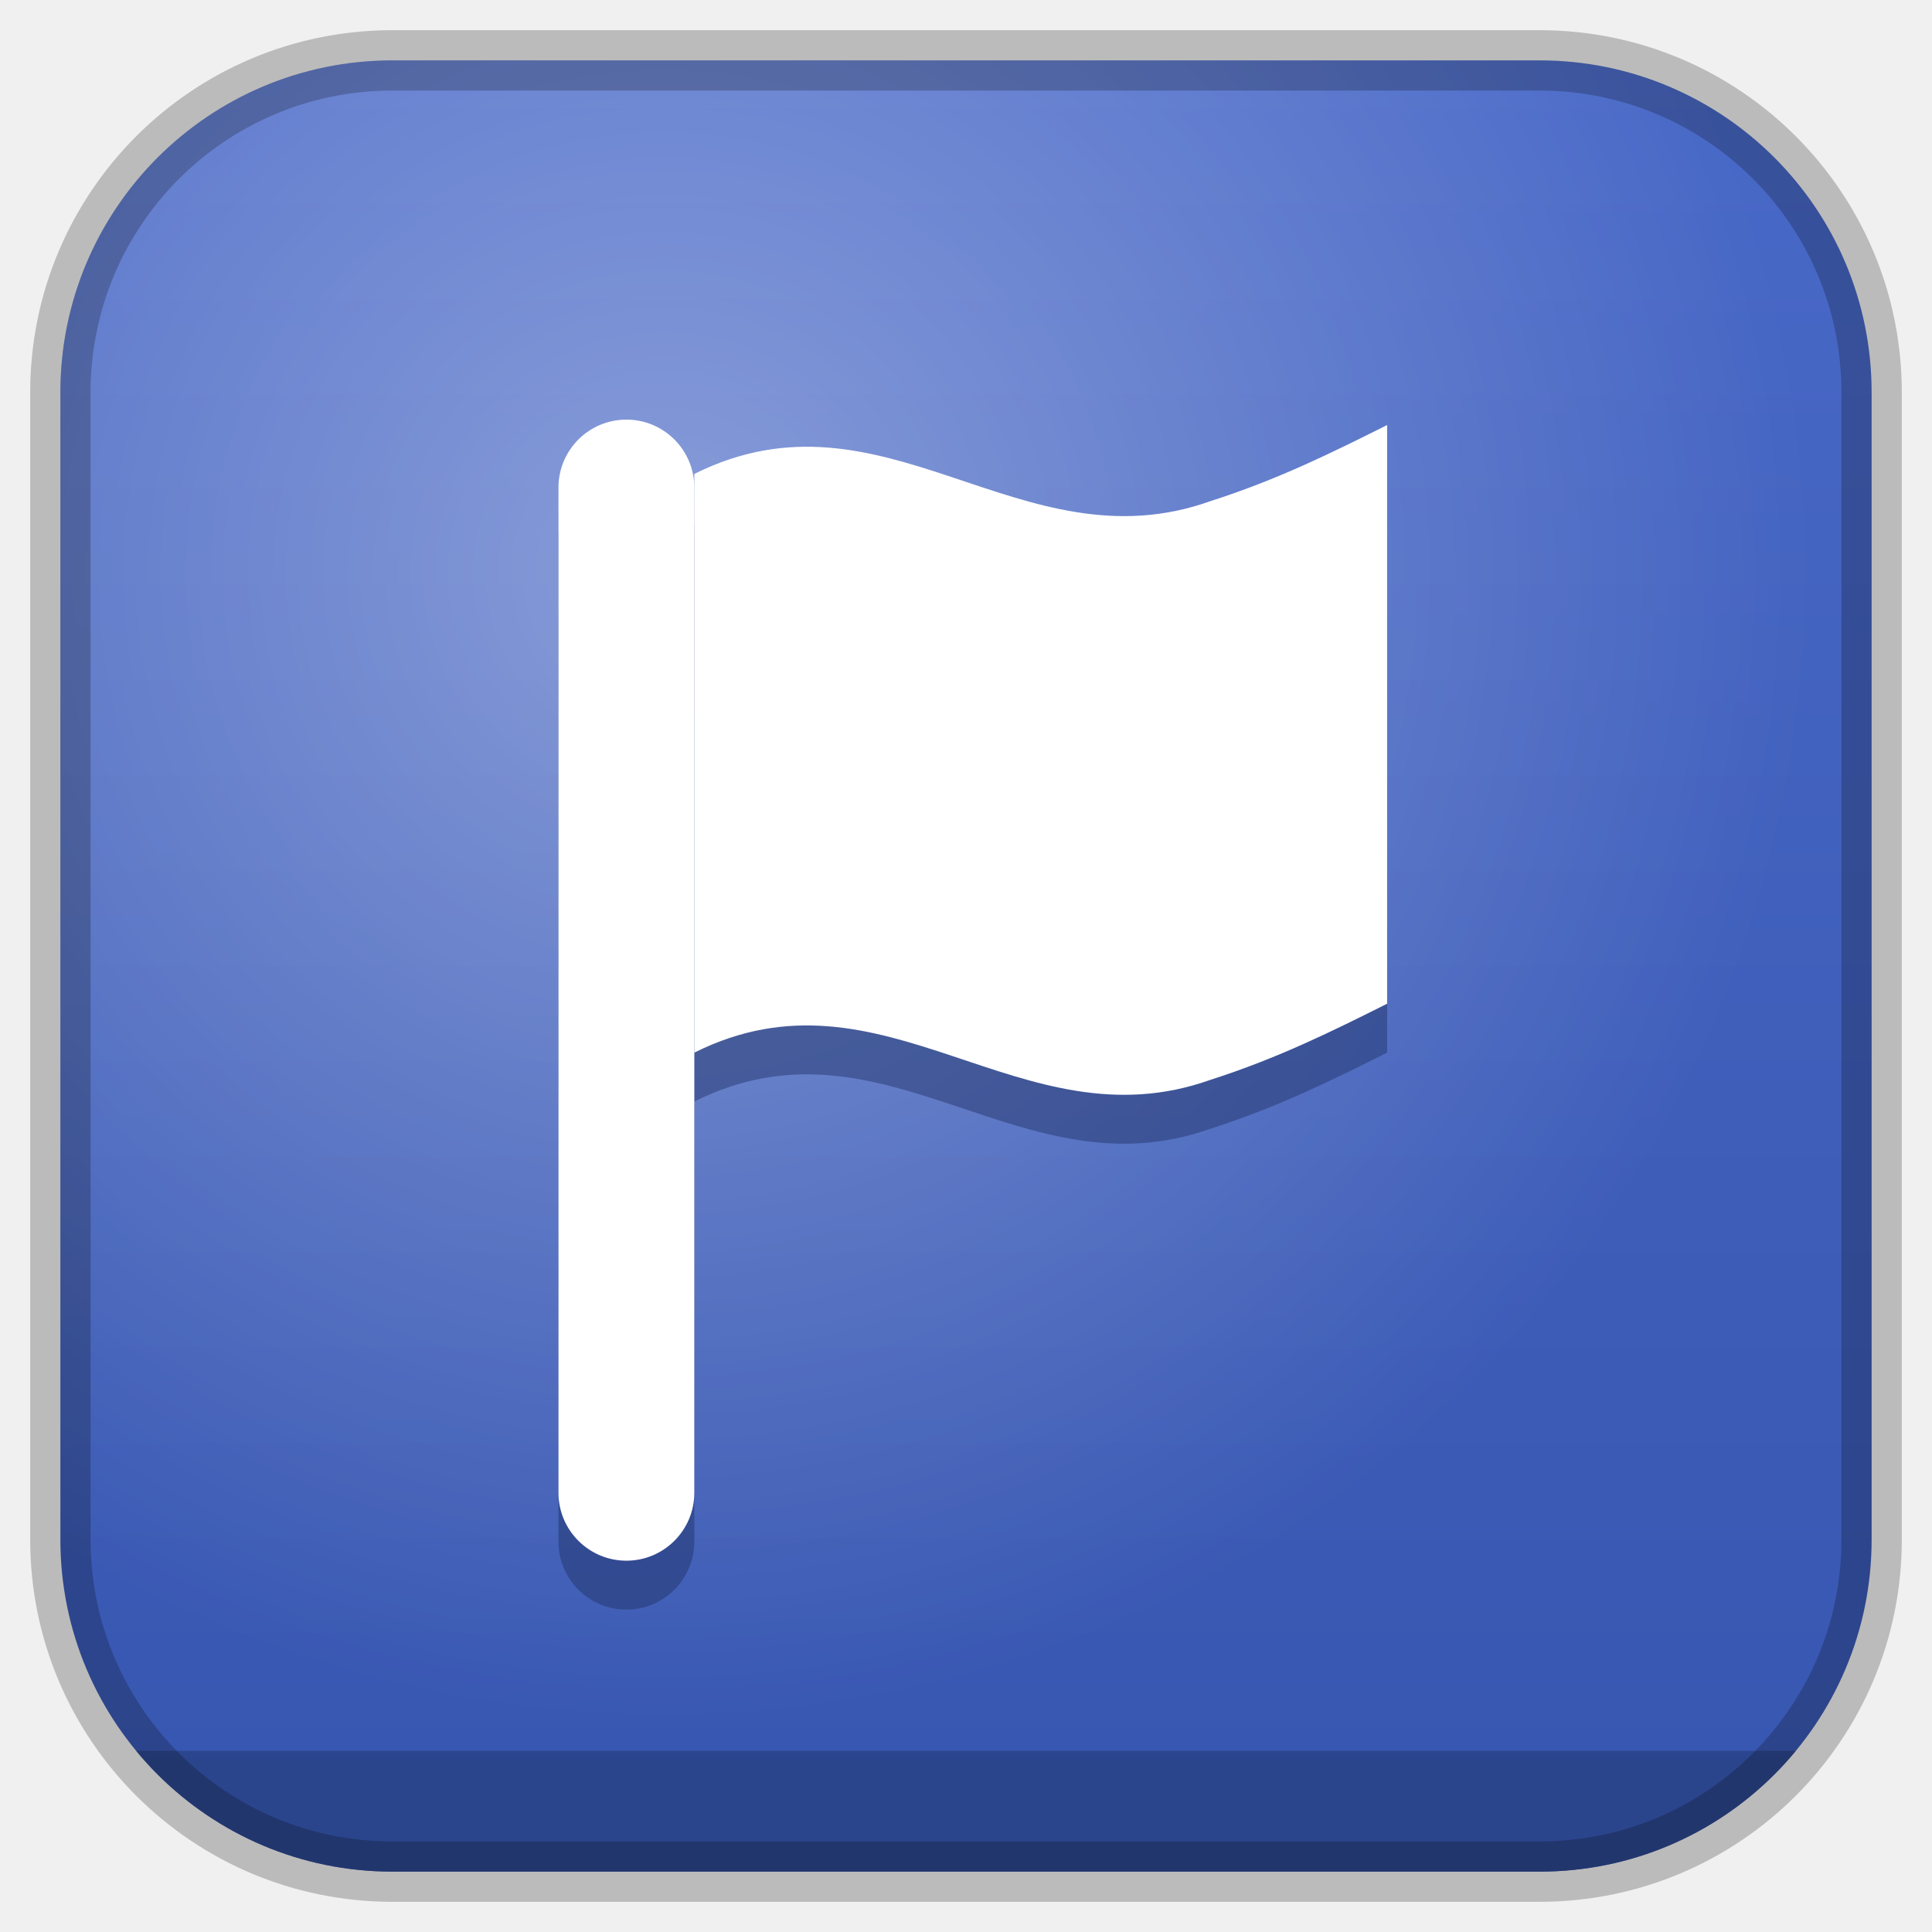
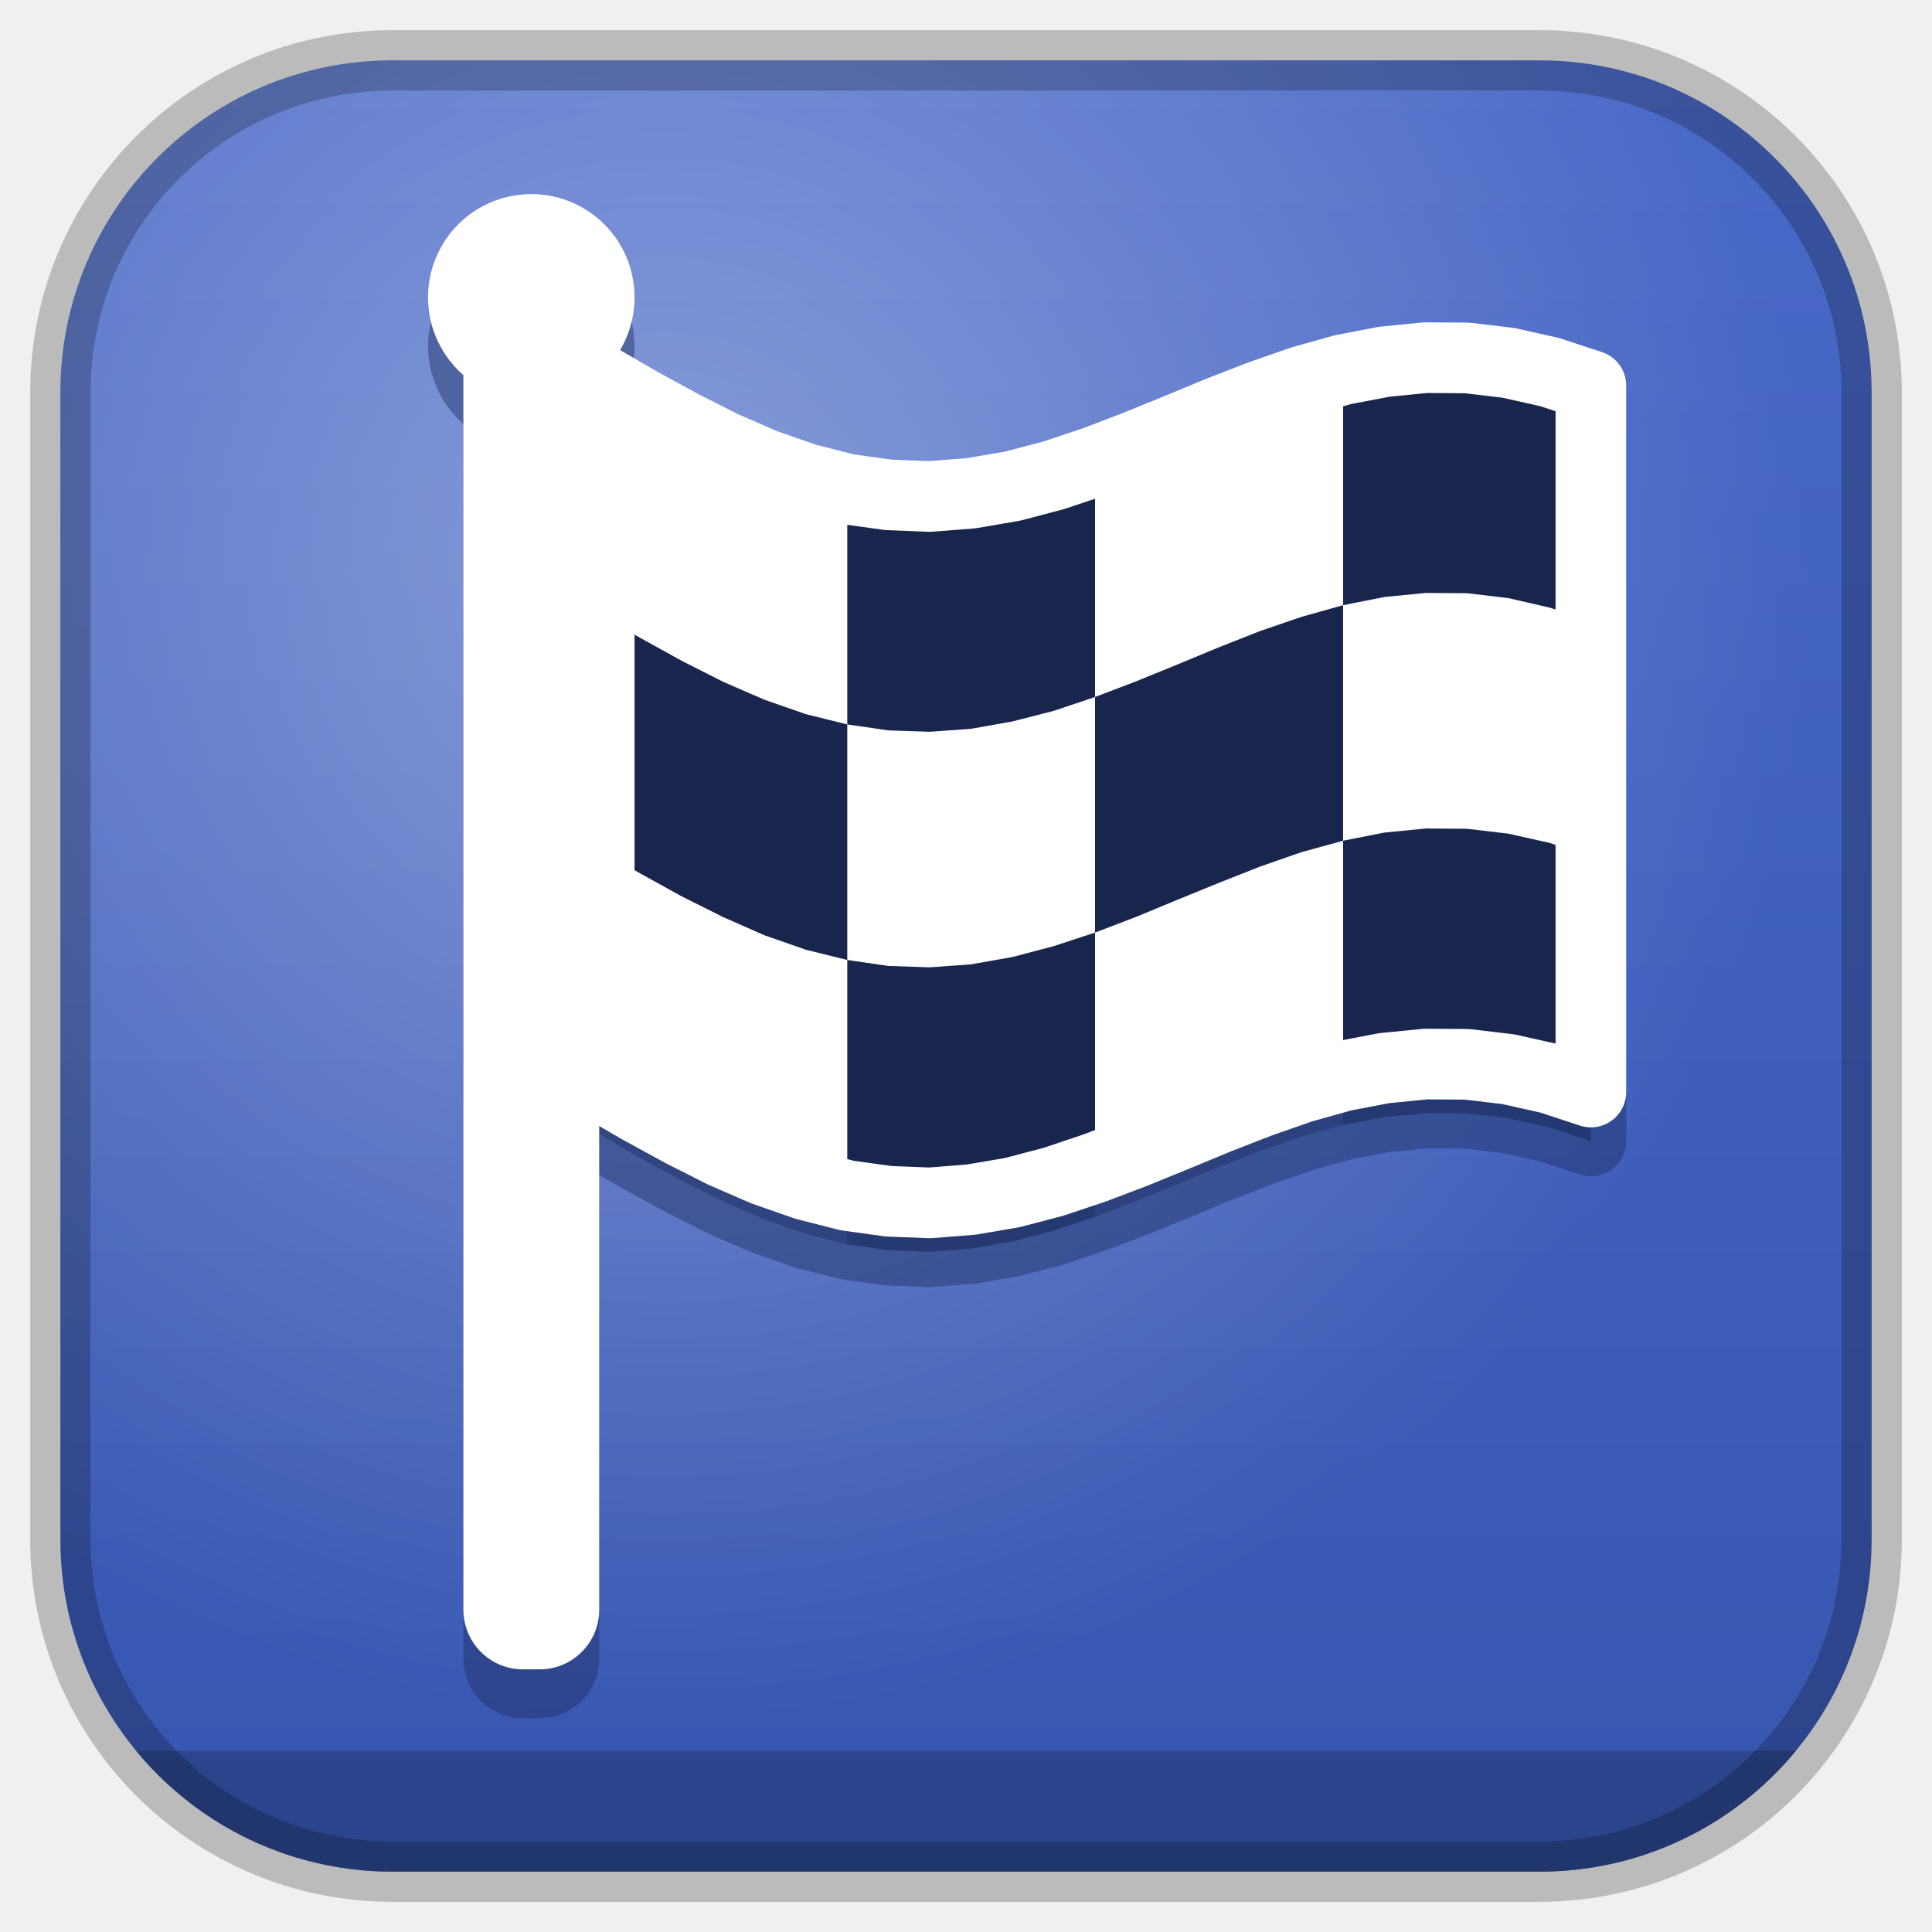
<svg xmlns="http://www.w3.org/2000/svg" width="64" height="64" viewBox="0 0 64 64">
  <defs>
    <linearGradient id="board-divooka-dev-day-grad0" gradientUnits="userSpaceOnUse" x1="0" y1="2" x2="0" y2="62">
      <stop offset="0" stop-color="#4969c8" />
      <stop offset="1" stop-color="#3756b0" />
    </linearGradient>
    <clipPath id="board-divooka-dev-day-clip1" clipPathUnits="userSpaceOnUse">
      <path d="M13,2 L51,2 C57.08,2 62,6.92 62,13 L62,51 C62,57.08 57.08,62 51,62 L13,62 C6.92,62 2,57.08 2,51 L2,13 C2,6.92 6.92,2 13,2Z" clip-rule="nonzero" />
    </clipPath>
    <radialGradient id="board-divooka-dev-day-grad2" gradientUnits="userSpaceOnUse" cx="22" cy="19" r="38">
      <stop offset="0" stop-color="#ffffff" stop-opacity="0.36" />
      <stop offset="1" stop-color="#ffffff" stop-opacity="0" />
    </radialGradient>
  </defs>
  <path d="M13,2 L51,2 C57.08,2 62,6.92 62,13 L62,51 C62,57.08 57.08,62 51,62 L13,62 C6.92,62 2,57.08 2,51 L2,13 C2,6.92 6.92,2 13,2Z" fill="url(#board-divooka-dev-day-grad0)" />
  <g clip-path="url(#board-divooka-dev-day-clip1)">
    <path d="M0,0 L64,0 L64,64 L0,64Z" fill="url(#board-divooka-dev-day-grad2)" />
    <path d="M0,58 L64,58 L64,64 L0,64Z" fill="#294185" fill-opacity="0.8" />
  </g>
  <g transform="matrix(0.9 0 0 0.9 3.2 4.72)">
-     <path d="M19.5,12 L19.5,12 C20.88,12 22,13.12 22,14.5 L22,51.5 C22,52.88 20.88,54 19.5,54 L19.5,54 C18.12,54 17,52.88 17,51.5 L17,14.5 C17,13.12 18.12,12 19.5,12Z" fill="#1e3062" fill-opacity="0.45" />
-     <path d="M22,14 C29,10.5 34,17.5 41,15 C43.5,14.2 45.5,13.2 47.5,12.2 L47.5,33.5 C45.5,34.5 43.5,35.5 41,36.3 C34,38.8 29,31.8 22,35.3Z" fill="#1e3062" fill-opacity="0.45" />
+     <path d="M15.7,8 L16.3,8 C17.52,8 18.5,8.98 18.5,10.2 L18.5,55.8 C18.5,57.02 17.52,58 16.3,58 L15.7,58 C14.48,58 13.5,57.02 13.5,55.8 L13.5,10.2 C13.5,8.98 14.48,8 15.7,8Z" fill="#1e3062" fill-opacity="0.45" />
+     <path d="M19.8,7.5 C19.8,9.6 18.1,11.3 16,11.3 C13.9,11.3 12.2,9.6 12.2,7.5 C12.2,5.4 13.9,3.7 16,3.7 C18.1,3.7 19.8,5.4 19.8,7.5Z" fill="#1e3062" fill-opacity="0.45" />
+     <path d="M18.5,10.5 L20.02,11.38 L21.54,12.21 L23.06,12.98 L24.58,13.64 L26.1,14.17 L27.63,14.56 L29.15,14.77 L30.67,14.83 L32.19,14.71 L33.71,14.45 L35.23,14.05 L36.75,13.54 L38.27,12.96 L39.79,12.34 L41.31,11.71 L42.83,11.12 L44.35,10.59 L45.88,10.16 L47.4,9.87 L48.92,9.72 L50.44,9.73 L51.96,9.91 L53.48,10.25 L55,10.75 L55,36.75 L53.48,36.25 L51.96,35.91 L50.44,35.73 L48.92,35.72 L47.4,35.87 L45.88,36.16 L44.35,36.59 L42.83,37.12 L41.31,37.71 L39.79,38.34 L38.27,38.96 L36.75,39.54 L35.23,40.05 L33.71,40.45 L32.19,40.71 L30.67,40.83 L29.15,40.77 L27.63,40.56 L26.1,40.17 L24.58,39.64 L23.06,38.98 L21.54,38.21 L20.02,37.38 L18.5,36.5Z" fill="#1e3062" fill-opacity="0.45" />
+     <path d="M18.5,19.17 L20.02,20.04 L21.54,20.88 L23.06,21.65 L24.58,22.31 L26.1,22.84 L27.63,23.22 L27.63,31.89 L26.1,31.51 L24.58,30.98 L23.06,30.31 L21.54,29.55 L20.02,28.71 L18.5,27.83Z" fill="#1e3062" fill-opacity="0.45" />
+     <path d="M27.63,14.56 L29.15,14.77 L30.67,14.83 L32.19,14.71 L33.71,14.45 L35.23,14.05 L36.75,13.54 L36.75,22.21 L35.23,22.72 L33.71,23.11 L32.19,23.38 L30.67,23.49 L29.15,23.44 L27.63,23.22Z" fill="#1e3062" fill-opacity="0.45" />
+     <path d="M27.63,31.89 L29.15,32.11 L30.67,32.16 L32.19,32.05 L33.71,31.78 L35.23,31.38 L36.75,30.88 L36.75,39.54 L35.23,40.05 L33.71,40.45 L32.19,40.71 L30.67,40.83 L29.15,40.77 L27.63,40.56Z" fill="#1e3062" fill-opacity="0.45" />
+     <path d="M36.75,22.21 L38.27,21.63 L39.79,21.01 L41.31,20.38 L42.83,19.78 L44.35,19.26 L45.88,18.83 L45.88,27.5 L44.35,27.92 L42.83,28.45 L41.31,29.05 L39.79,29.67 L38.27,30.3 L36.75,30.88Z" fill="#1e3062" fill-opacity="0.45" />
+     <path d="M45.88,10.16 L47.4,9.87 L48.92,9.72 L50.44,9.73 L51.96,9.91 L53.48,10.25 L55,10.75 L55,19.42 L53.48,18.92 L51.96,18.57 L50.44,18.39 L48.92,18.38 L47.4,18.53 L45.88,18.83Z" fill="#1e3062" fill-opacity="0.45" />
+     <path d="M45.88,27.5 L47.4,27.2 L48.92,27.05 L50.44,27.06 L51.96,27.24 L53.48,27.58 L55,28.08 L55,36.75 L53.48,36.25 L51.96,35.91 L50.44,35.73 L48.92,35.72 L47.4,35.87 L45.88,36.16Z" fill="#1e3062" fill-opacity="0.45" />
+     <path d="M18.5,10.5 L20.02,11.38 L21.54,12.21 L23.06,12.98 L24.58,13.64 L26.1,14.17 L27.63,14.56 L29.15,14.77 L30.67,14.83 L32.19,14.71 L33.71,14.45 L35.23,14.05 L36.75,13.54 L38.27,12.96 L39.79,12.34 L41.31,11.71 L42.83,11.12 L44.35,10.59 L45.88,10.16 L47.4,9.87 L48.92,9.72 L50.44,9.73 L51.96,9.91 L53.48,10.25 L55,10.75 L55,36.75 L53.48,36.25 L51.96,35.91 L50.44,35.73 L48.92,35.72 L47.4,35.87 L45.88,36.16 L44.35,36.59 L42.83,37.12 L41.31,37.71 L39.79,38.34 L38.27,38.96 L36.75,39.54 L35.23,40.05 L33.71,40.45 L32.19,40.71 L30.67,40.83 L29.15,40.77 L27.63,40.56 L26.1,40.17 L24.58,39.64 L23.06,38.98 L21.54,38.21 L20.02,37.38 L18.5,36.5Z" fill="none" stroke="#1e3062" stroke-opacity="0.45" stroke-width="2.6" stroke-linecap="round" stroke-linejoin="round" />
  </g>
  <g transform="matrix(0.9 0 0 0.9 3.2 3.1)">
-     <path d="M19.5,12 L19.5,12 C20.88,12 22,13.12 22,14.5 L22,51.5 C22,52.88 20.88,54 19.5,54 L19.5,54 C18.12,54 17,52.88 17,51.5 L17,14.5 C17,13.12 18.12,12 19.5,12Z" fill="#ffffff" />
-     <path d="M22,14 C29,10.5 34,17.5 41,15 C43.5,14.2 45.5,13.2 47.5,12.2 L47.5,33.5 C45.5,34.5 43.5,35.5 41,36.3 C34,38.8 29,31.8 22,35.3Z" fill="#ffffff" />
+     <path d="M15.7,8 L16.3,8 C17.52,8 18.5,8.98 18.5,10.2 L18.5,55.8 C18.5,57.02 17.52,58 16.3,58 L15.7,58 C14.48,58 13.5,57.02 13.5,55.8 L13.5,10.2 C13.5,8.98 14.48,8 15.7,8Z" fill="#ffffff" />
+     <path d="M19.8,7.5 C19.8,9.6 18.1,11.3 16,11.3 C13.9,11.3 12.2,9.6 12.2,7.5 C12.2,5.4 13.9,3.7 16,3.7 C18.1,3.7 19.8,5.4 19.8,7.5Z" fill="#ffffff" />
+     <path d="M18.5,10.5 L20.02,11.38 L21.54,12.21 L23.06,12.98 L24.58,13.64 L26.1,14.17 L27.63,14.56 L29.15,14.77 L30.67,14.83 L32.19,14.71 L33.71,14.45 L35.23,14.05 L36.75,13.54 L38.27,12.96 L39.79,12.34 L41.31,11.71 L42.83,11.12 L44.35,10.59 L45.88,10.16 L47.4,9.87 L48.92,9.72 L50.44,9.73 L51.96,9.91 L53.48,10.25 L55,10.75 L55,36.75 L53.48,36.25 L51.96,35.91 L50.44,35.73 L48.92,35.72 L47.4,35.87 L45.88,36.16 L44.35,36.59 L42.83,37.12 L41.31,37.71 L39.79,38.34 L38.27,38.96 L36.75,39.54 L35.23,40.05 L33.71,40.45 L32.19,40.71 L30.67,40.83 L29.15,40.77 L27.63,40.56 L26.1,40.17 L24.58,39.64 L23.06,38.98 L21.54,38.21 L20.02,37.38 L18.5,36.5Z" fill="#ffffff" />
+     <path d="M18.5,19.17 L20.02,20.04 L21.54,20.88 L23.06,21.65 L24.58,22.31 L26.1,22.84 L27.63,23.22 L27.63,31.89 L26.1,31.51 L24.58,30.98 L23.06,30.31 L21.54,29.55 L20.02,28.71 L18.5,27.83Z" fill="#18264e" />
+     <path d="M27.63,14.56 L29.15,14.77 L30.67,14.83 L32.19,14.71 L33.71,14.45 L35.23,14.05 L36.75,13.54 L36.75,22.21 L35.23,22.72 L33.71,23.11 L32.19,23.38 L30.67,23.49 L29.15,23.44 L27.63,23.22Z" fill="#18264e" />
+     <path d="M27.63,31.89 L29.15,32.11 L30.67,32.16 L32.19,32.05 L33.71,31.78 L35.23,31.38 L36.75,30.88 L36.75,39.54 L35.23,40.05 L33.71,40.45 L32.19,40.71 L30.67,40.83 L29.15,40.77 L27.63,40.56Z" fill="#18264e" />
+     <path d="M36.75,22.21 L38.27,21.63 L39.79,21.01 L41.31,20.38 L42.83,19.78 L44.35,19.26 L45.88,18.83 L45.88,27.5 L44.35,27.92 L42.83,28.45 L41.31,29.05 L39.79,29.67 L38.27,30.3 L36.75,30.88Z" fill="#18264e" />
+     <path d="M45.88,10.16 L47.4,9.87 L48.92,9.72 L50.44,9.73 L51.96,9.91 L53.48,10.25 L55,10.75 L55,19.42 L53.48,18.92 L51.96,18.57 L50.44,18.39 L48.92,18.38 L47.4,18.53 L45.88,18.83Z" fill="#18264e" />
+     <path d="M45.88,27.5 L47.4,27.2 L48.92,27.05 L50.44,27.06 L51.96,27.24 L53.48,27.58 L55,28.08 L55,36.75 L53.48,36.25 L51.96,35.91 L50.44,35.73 L48.92,35.72 L47.4,35.87 L45.88,36.16Z" fill="#18264e" />
+     <path d="M18.5,10.5 L20.02,11.38 L21.54,12.21 L23.06,12.98 L24.58,13.64 L26.1,14.17 L27.63,14.56 L29.15,14.77 L30.67,14.83 L32.19,14.71 L33.71,14.45 L35.23,14.05 L36.75,13.54 L38.27,12.96 L39.79,12.34 L41.31,11.71 L42.83,11.12 L44.35,10.59 L45.88,10.16 L47.4,9.87 L48.92,9.72 L50.44,9.73 L51.96,9.91 L53.48,10.25 L55,10.75 L55,36.75 L53.48,36.25 L51.96,35.91 L50.44,35.73 L48.92,35.72 L47.4,35.87 L45.88,36.16 L44.35,36.59 L42.83,37.12 L41.31,37.71 L39.79,38.34 L38.27,38.96 L36.75,39.54 L35.23,40.05 L33.71,40.45 L32.19,40.71 L30.67,40.83 L29.15,40.77 L27.63,40.56 L26.1,40.17 L24.58,39.64 L23.06,38.98 L21.54,38.21 L20.02,37.38 L18.5,36.5Z" fill="none" stroke="#ffffff" stroke-width="2.6" stroke-linecap="round" stroke-linejoin="round" />
  </g>
  <path d="M13,2 L51,2 C57.08,2 62,6.92 62,13 L62,51 C62,57.08 57.08,62 51,62 L13,62 C6.92,62 2,57.08 2,51 L2,13 C2,6.92 6.92,2 13,2Z" fill="none" stroke="#000000" stroke-opacity="0.22" stroke-width="2" stroke-linecap="round" stroke-linejoin="round" />
</svg>
